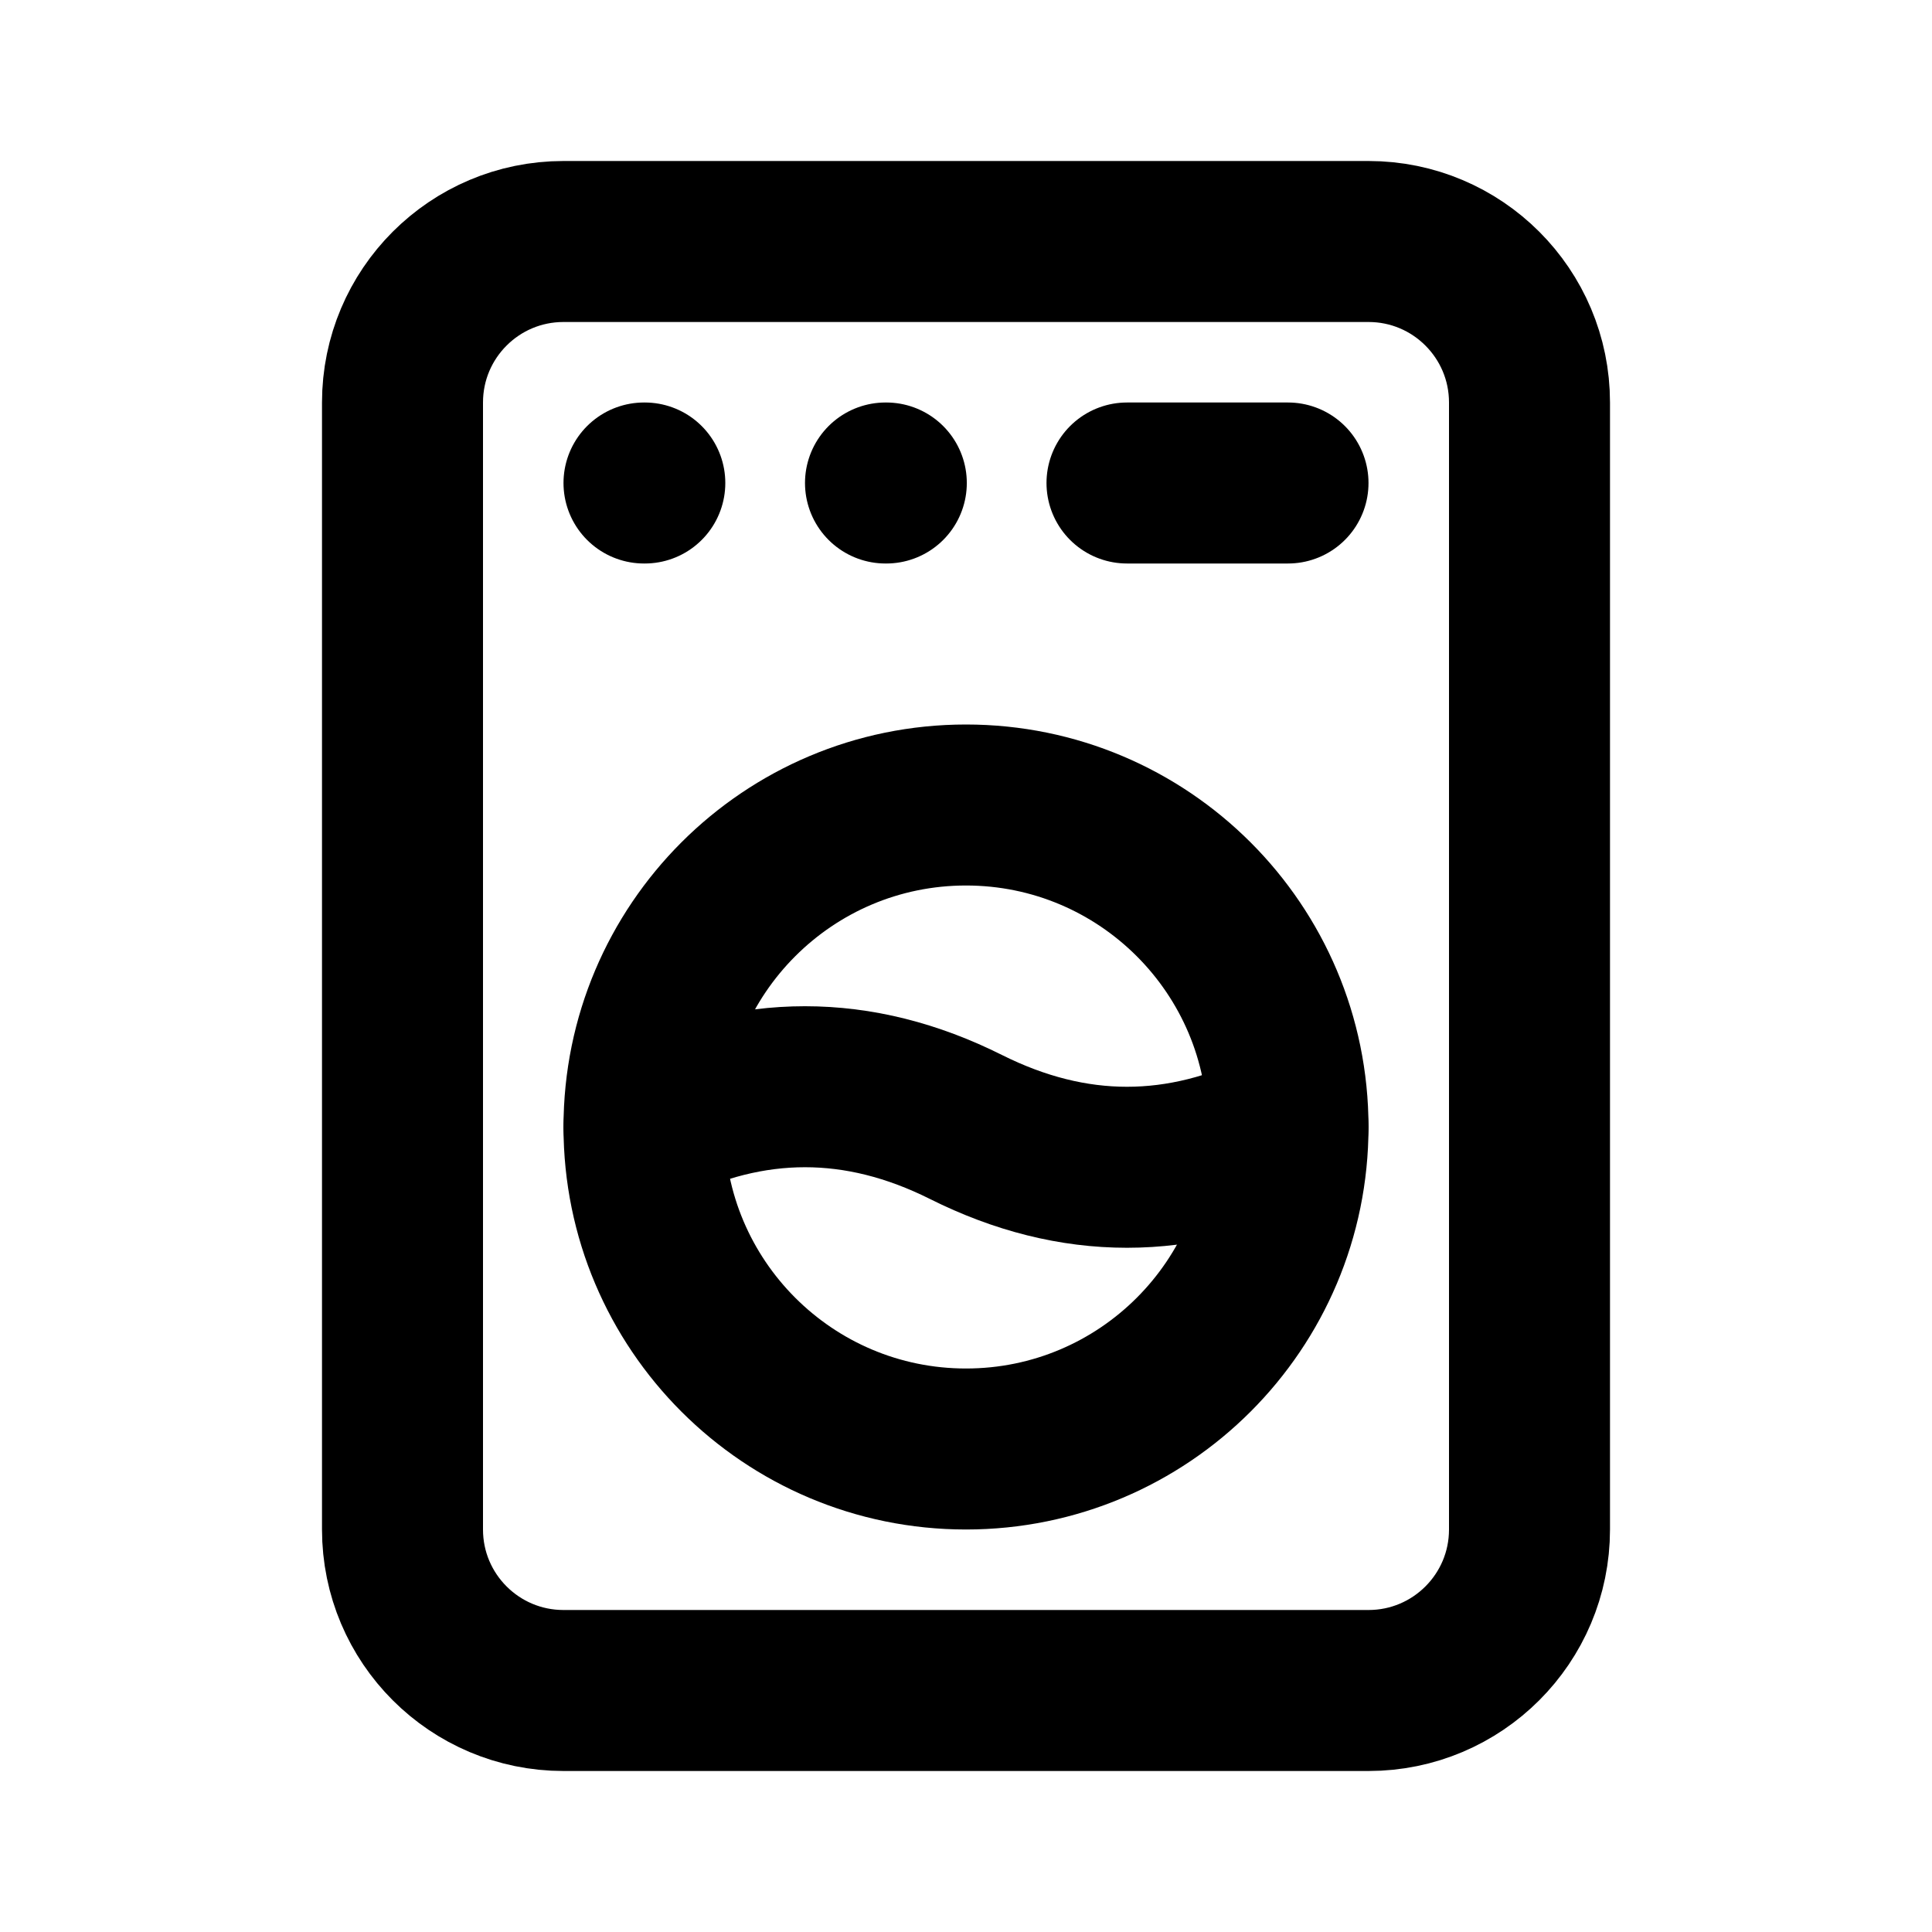
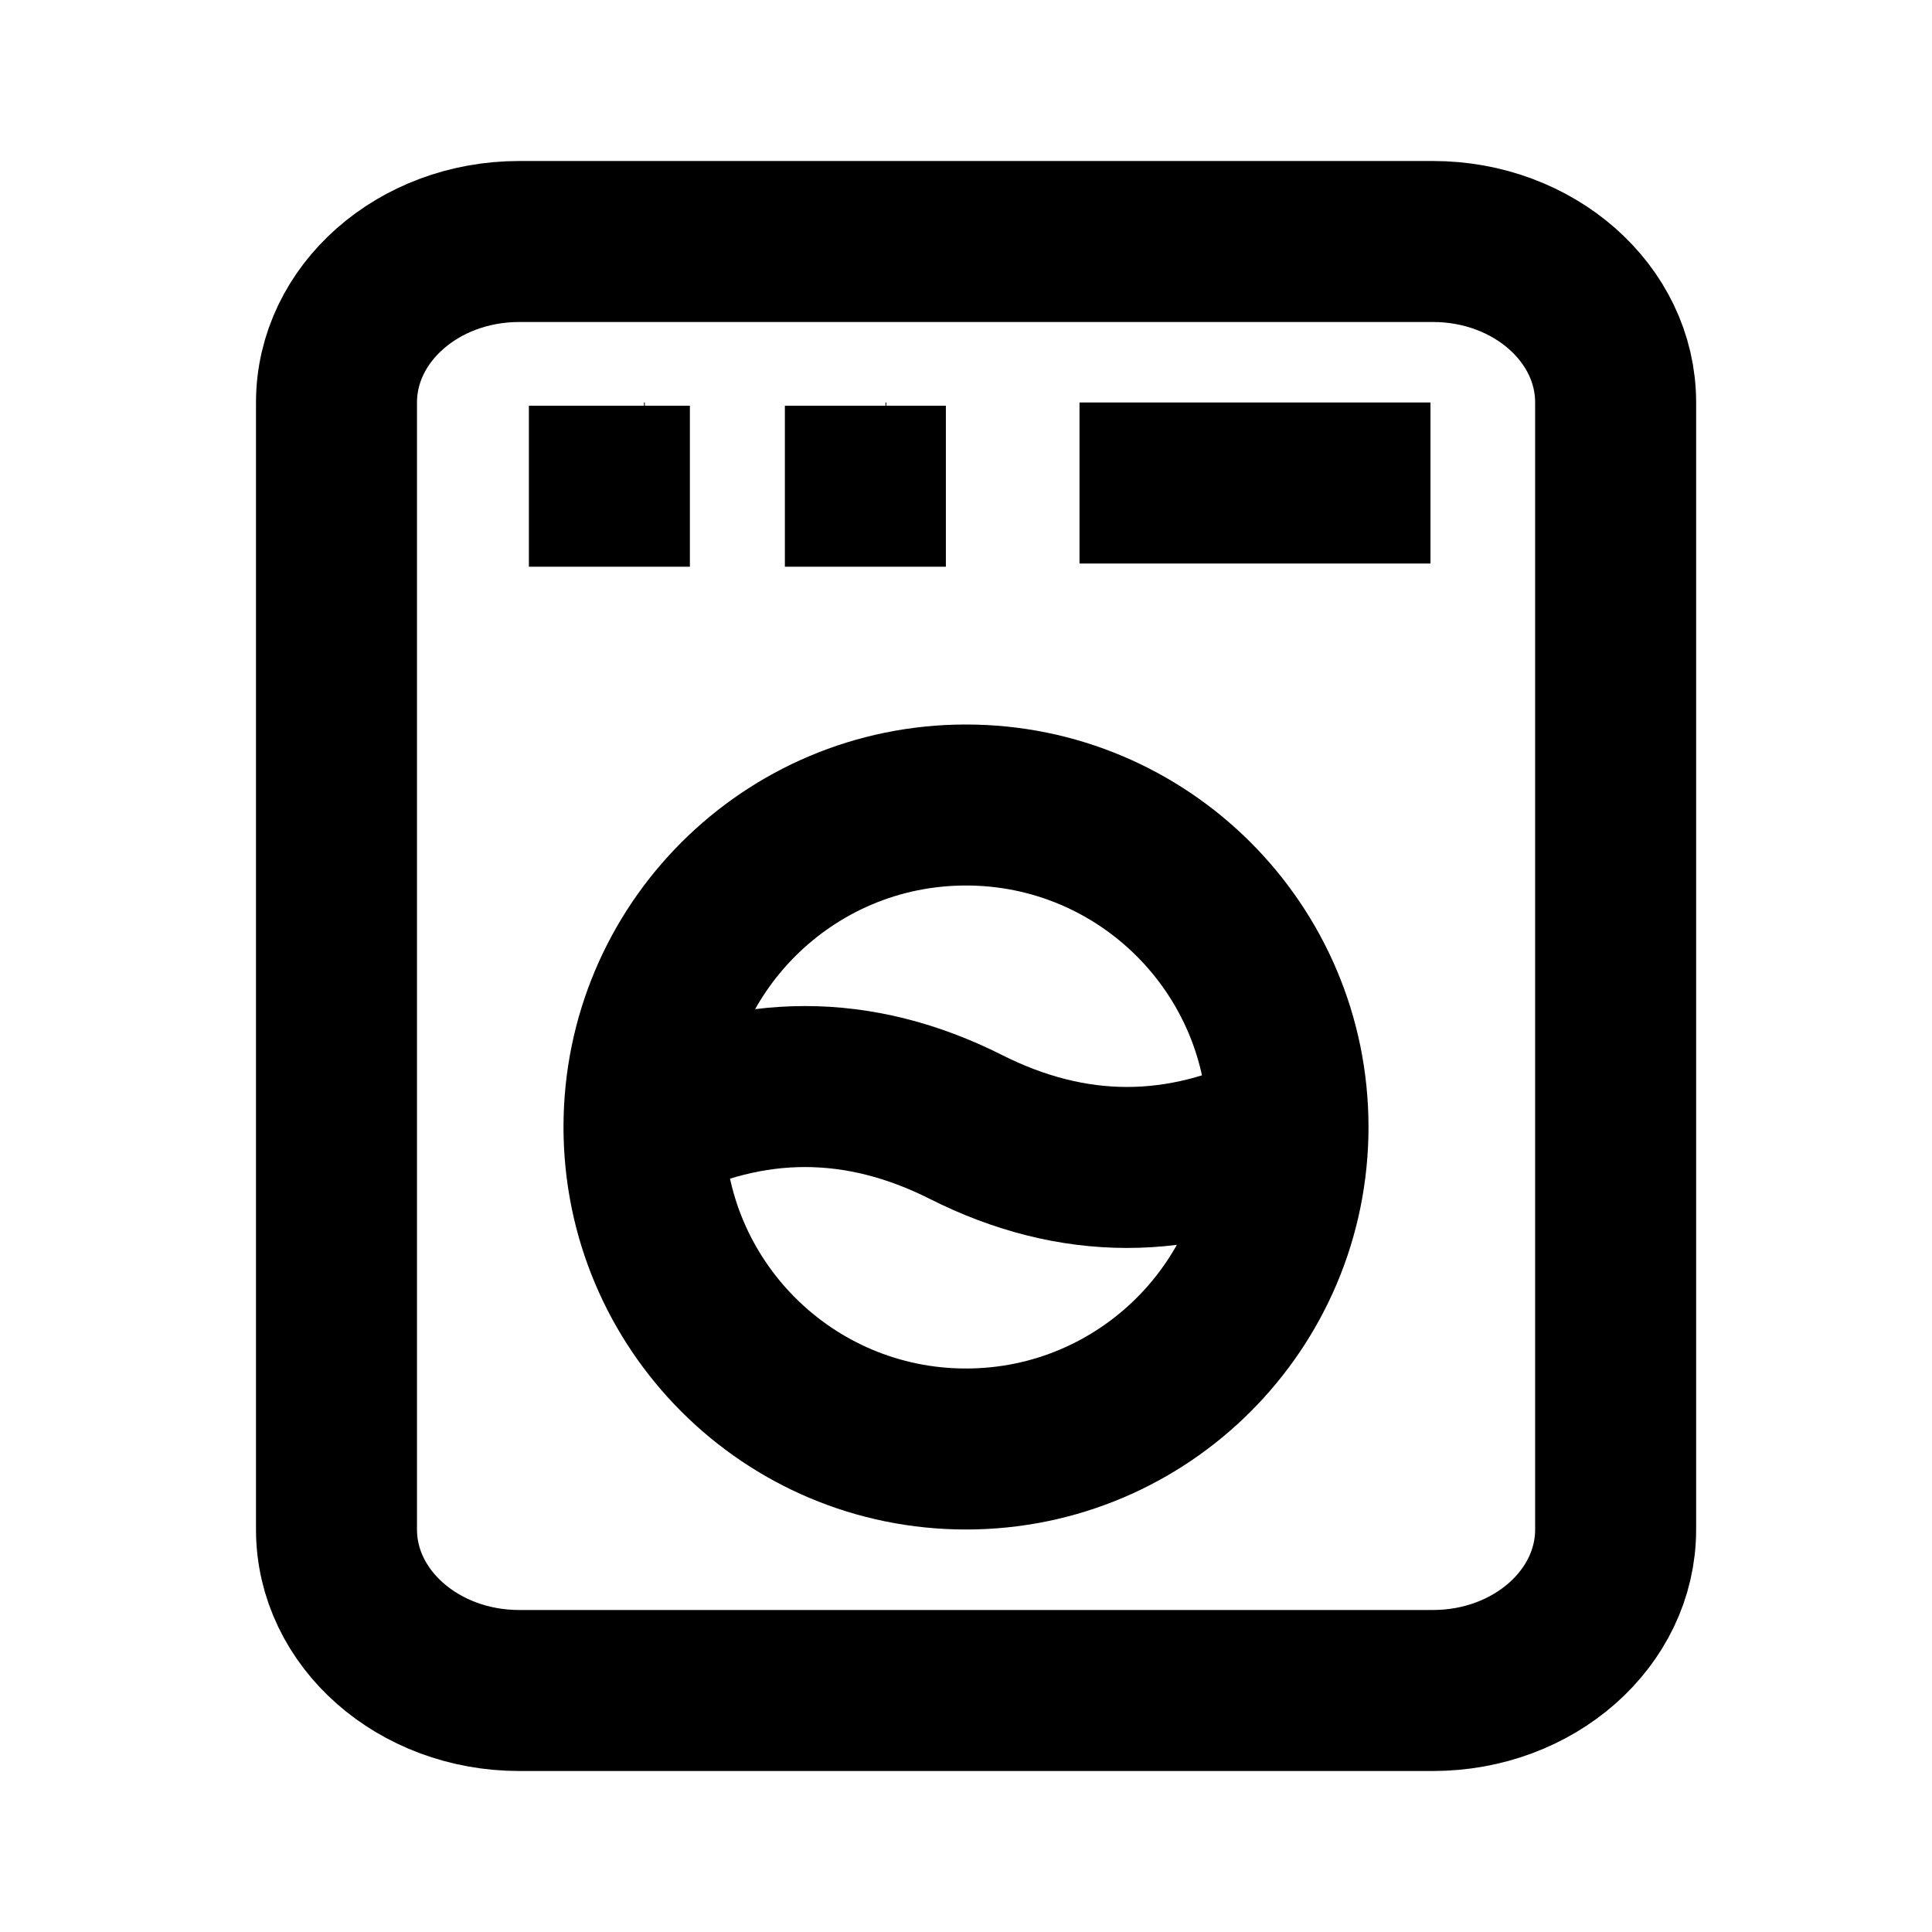
- <svg xmlns="http://www.w3.org/2000/svg" width="24" height="24" viewBox="0 0 24 24" fill="none" stroke="currentColor" stroke-width="2" stroke-linecap="round" stroke-linejoin="round" class="icon icon-tabler icons-tabler-outline icon-tabler-wash-machine">
-   <path stroke="none" d="M0 0h24v24H0z" fill="none" />
-   <path d="M5 3m0 2a2 2 0 0 1 2 -2h10a2 2 0 0 1 2 2v14a2 2 0 0 1 -2 2h-10a2 2 0 0 1 -2 -2z" />
-   <path d="M12 14m-4 0a4 4 0 1 0 8 0a4 4 0 1 0 -8 0" />
-   <path d="M8 6h.01" />
-   <path d="M11 6h.01" />
-   <path d="M14 6h2" />
-   <path d="M8 14c1.333 -.667 2.667 -.667 4 0c1.333 .667 2.667 .667 4 0" />
+ <svg xmlns="http://www.w3.org/2000/svg" width="24" height="24" class="icon icon-tabler icons-tabler-outline icon-tabler-wash-machine" stroke-linejoin="round" stroke-width="2">
+   <g class="layer">
+     <path d="m0,0l24,0l0,24l-24,0l0,-24z" fill="#000000" fill-opacity="0" id="svg_1" stroke="#000000" stroke-opacity="0" transform="matrix(1 0 0 1 0 0)" />
+     <path d="m4.18,3m0,2a2.27,2 0 0 1 2.27,-2l11.35,0a2.27,2 0 0 1 2.27,2l0,14a2.27,2 0 0 1 -2.27,2l-11.35,0a2.27,2 0 0 1 -2.27,-2l0,-14z" fill="#000000" fill-opacity="0" id="svg_2" stroke="#000000" transform="matrix(1 0 0 1 0 0)" />
+     <path d="m12,14m-4,0a4,4 0 1 0 8,0a4,4 0 1 0 -8,0" fill="#000000" fill-opacity="0" id="svg_3" stroke="#000000" transform="matrix(1 0 0 1 0 0)" />
+     <path d="m8,6l0.01,0" fill="#000000" fill-opacity="0" id="svg_4" stroke="#000000" transform="matrix(1 0 0 1 0 0)" />
+     <path d="m11,6l0.01,0" fill="#000000" fill-opacity="0" id="svg_5" stroke="#000000" transform="matrix(1 0 0 1 0 0)" />
+     <path d="m13.41,6l4.36,0" fill="#000000" fill-opacity="0" id="svg_6" stroke="#000000" />
+     <path d="m8,14c1.33,-0.67 2.67,-0.67 4,0c1.33,0.67 2.67,0.67 4,0" fill="#000000" fill-opacity="0" id="svg_7" stroke="#000000" transform="matrix(1 0 0 1 0 0)" />
+     <path d="m6.57,6.04l2,0" fill="#000000" fill-opacity="0" id="svg_8" stroke="#000000" transform="matrix(1 0 0 1 0 0)" />
+     <path d="m9.75,6.04l2,0" fill="#000000" fill-opacity="0" id="svg_9" stroke="#000000" transform="matrix(1 0 0 1 0 0)" />
+   </g>
</svg>
